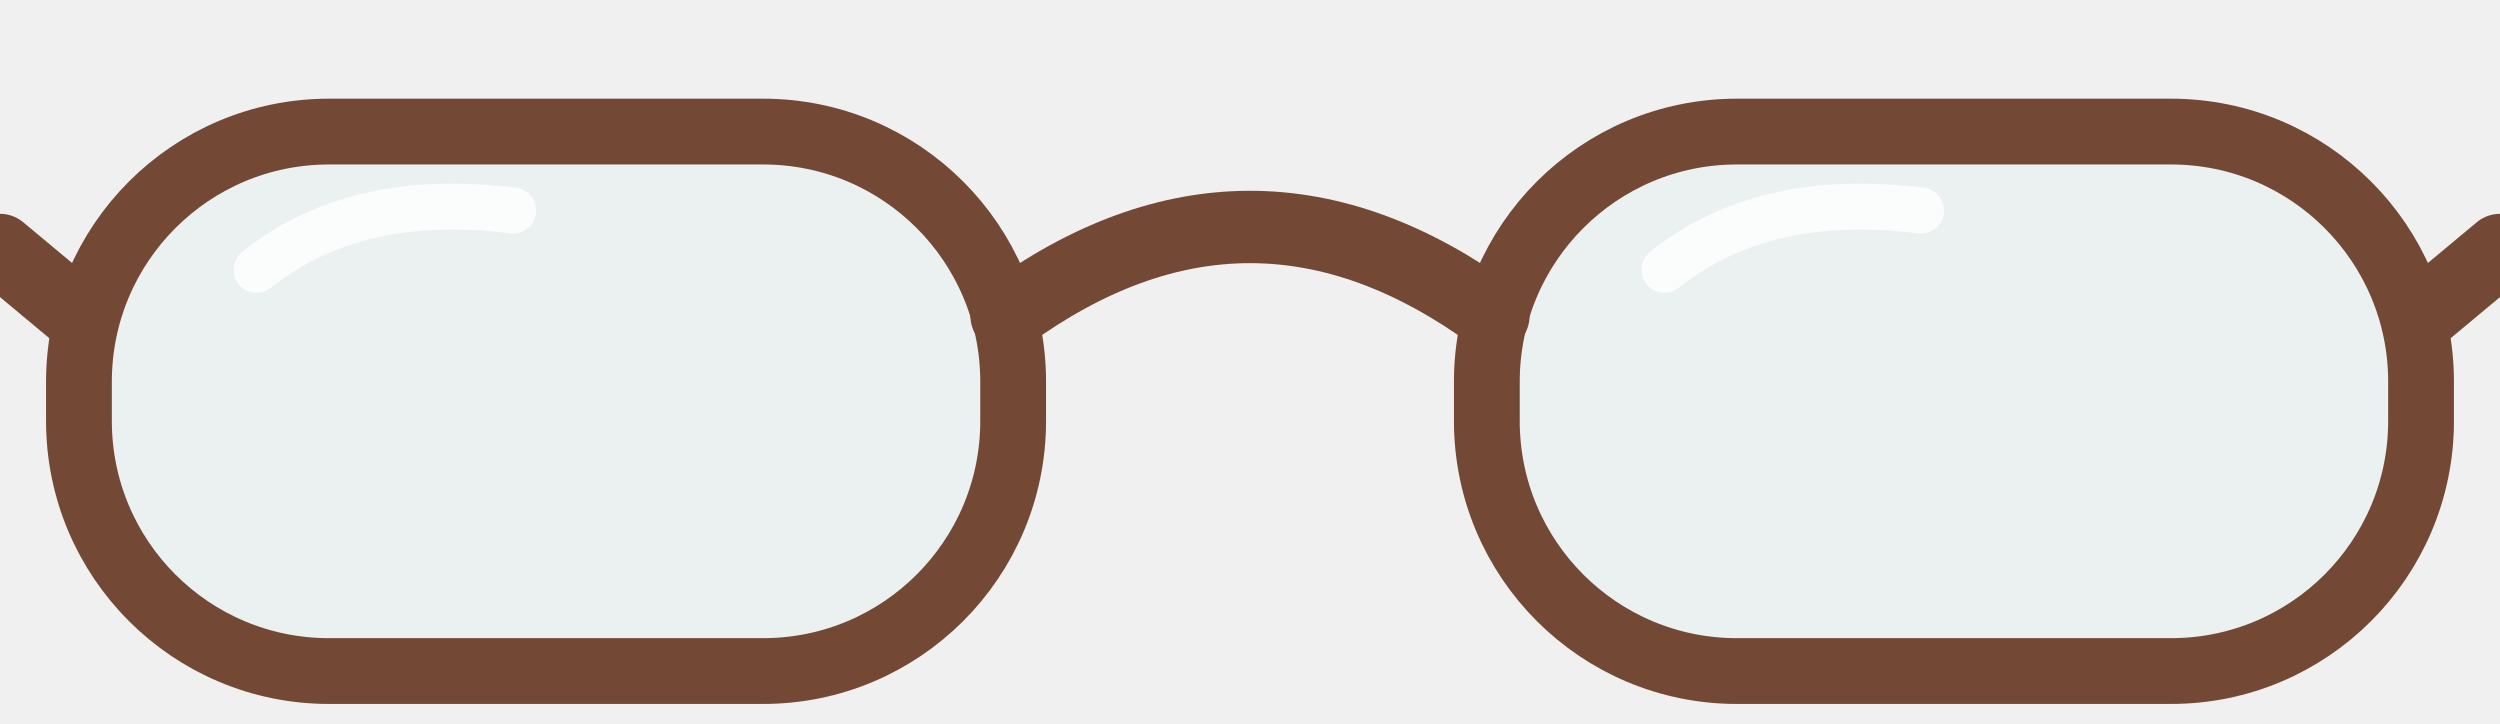
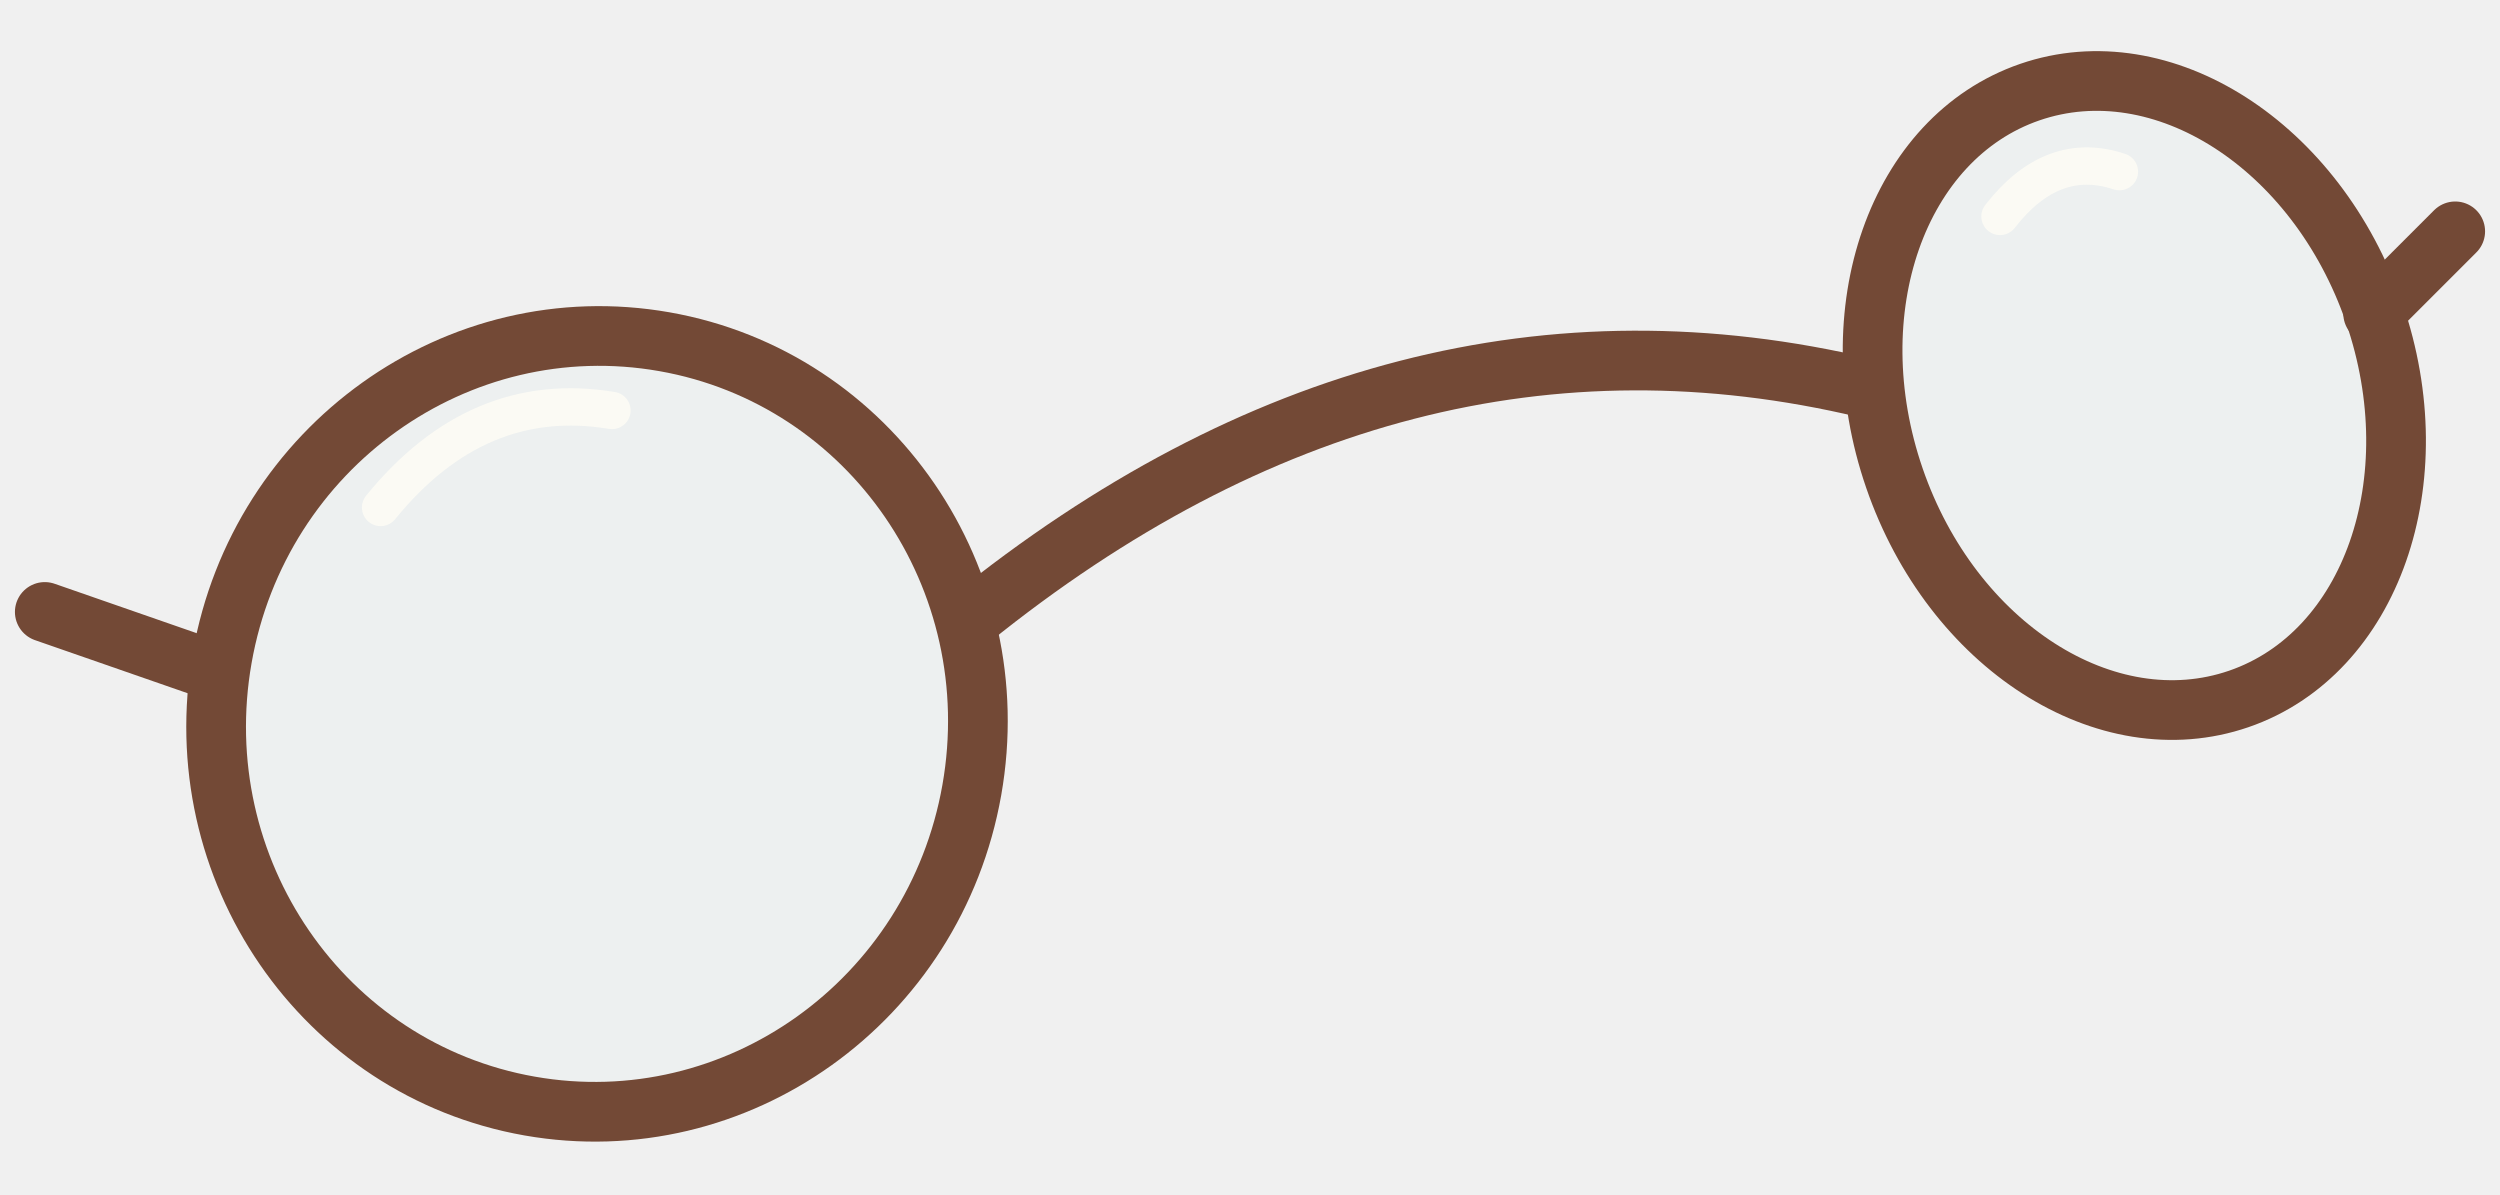
- <svg xmlns="http://www.w3.org/2000/svg" viewBox="0 0 380 110">
-   <g fill="#d1eeeb" fill-opacity=".17" stroke="#734936" stroke-width="10">
-     <rect x="12" y="20" width="142" height="82" rx="38" />
-     <rect x="226" y="20" width="142" height="82" rx="38" />
+ <svg xmlns="http://www.w3.org/2000/svg" viewBox="70 80 335 160">
+   <g fill="#d1eeeb" fill-opacity=".12" stroke="#734936" stroke-width="8">
+     <ellipse cx="150" cy="177" rx="51" ry="52" transform="rotate(10 150 177)" />
+     <ellipse cx="356" cy="133" rx="34" ry="43" transform="rotate(-19 356 133)" />
  </g>
-   <path d="M153 48q37-27 74 0M12 48 0 38m368 10 12-10" fill="none" stroke="#734936" stroke-width="11" stroke-linecap="round" />
-   <path d="M39 41q15-12 39-9m175 9q15-12 39-9" fill="none" stroke="white" stroke-width="7" opacity=".8" stroke-linecap="round" />
+   <path d="M200 163 Q257 117 320 132 M99 170 76 162 M388 122 399 111" fill="none" stroke="#734936" stroke-width="8" stroke-linecap="round" />
+   <path d="M121 148 Q134 132 152 135 M338 109 Q345 100 354 103" fill="none" stroke="#fffdf5" stroke-width="5" opacity=".8" stroke-linecap="round" />
</svg>
